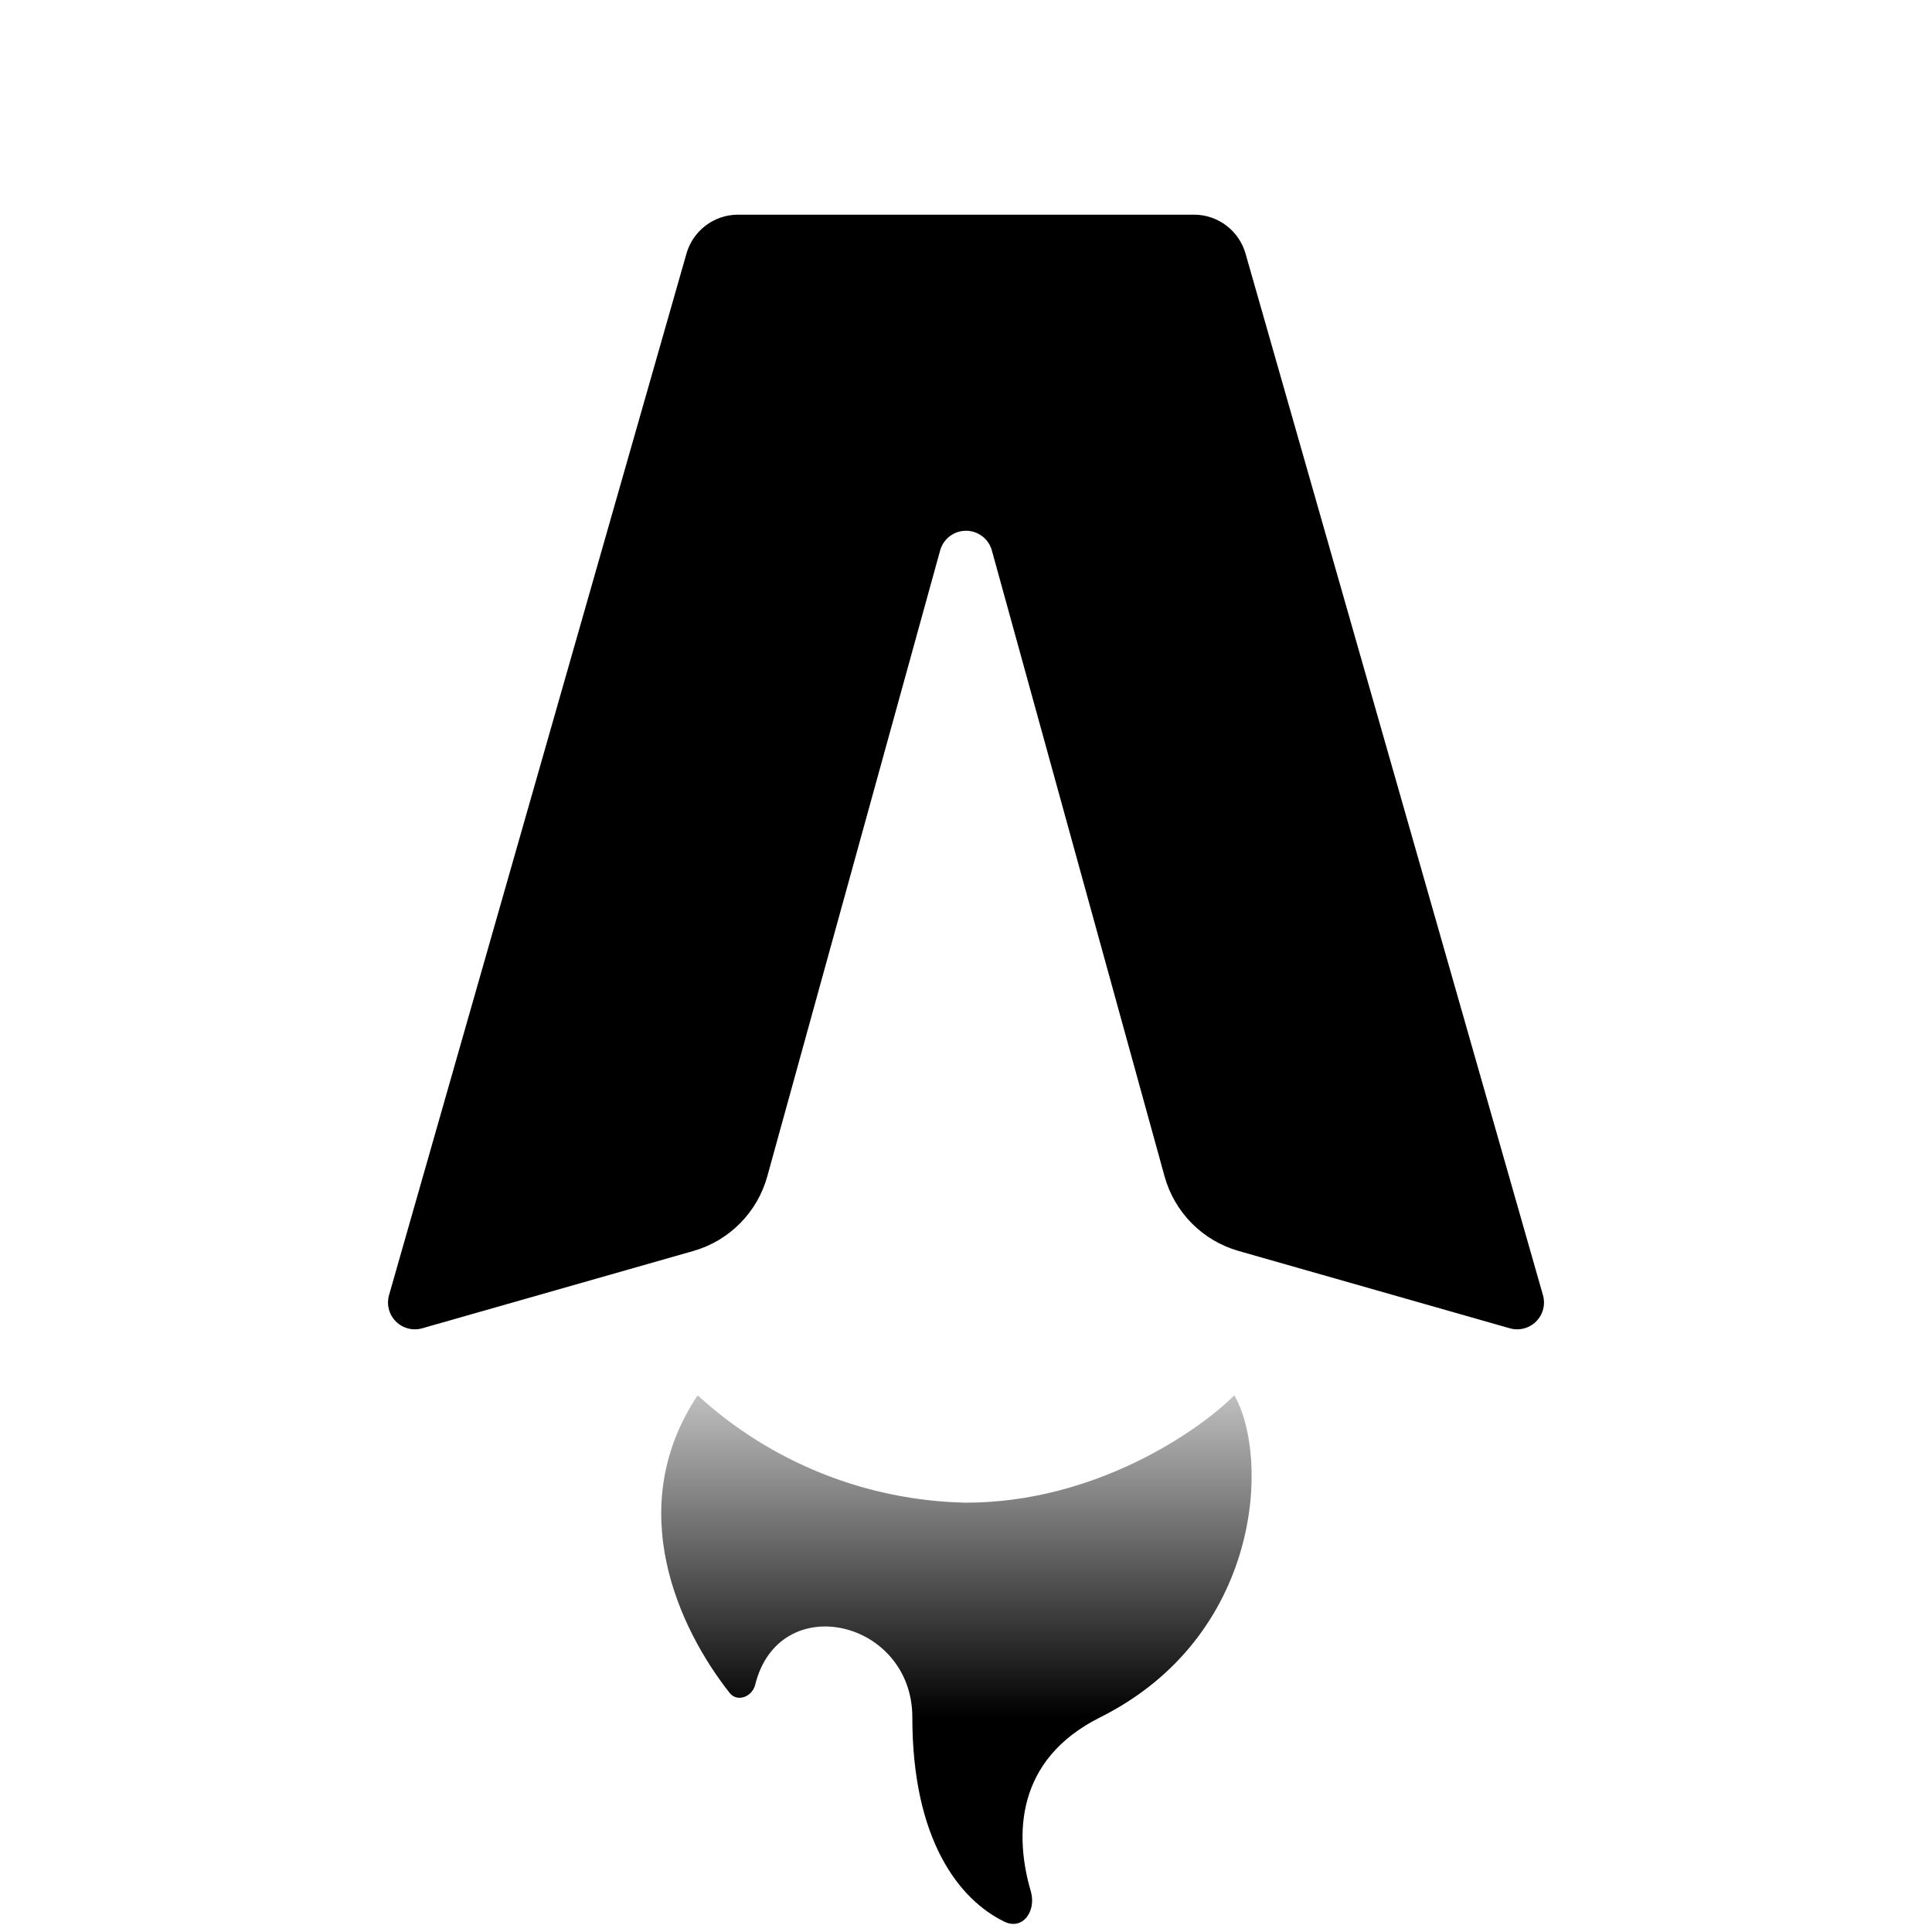
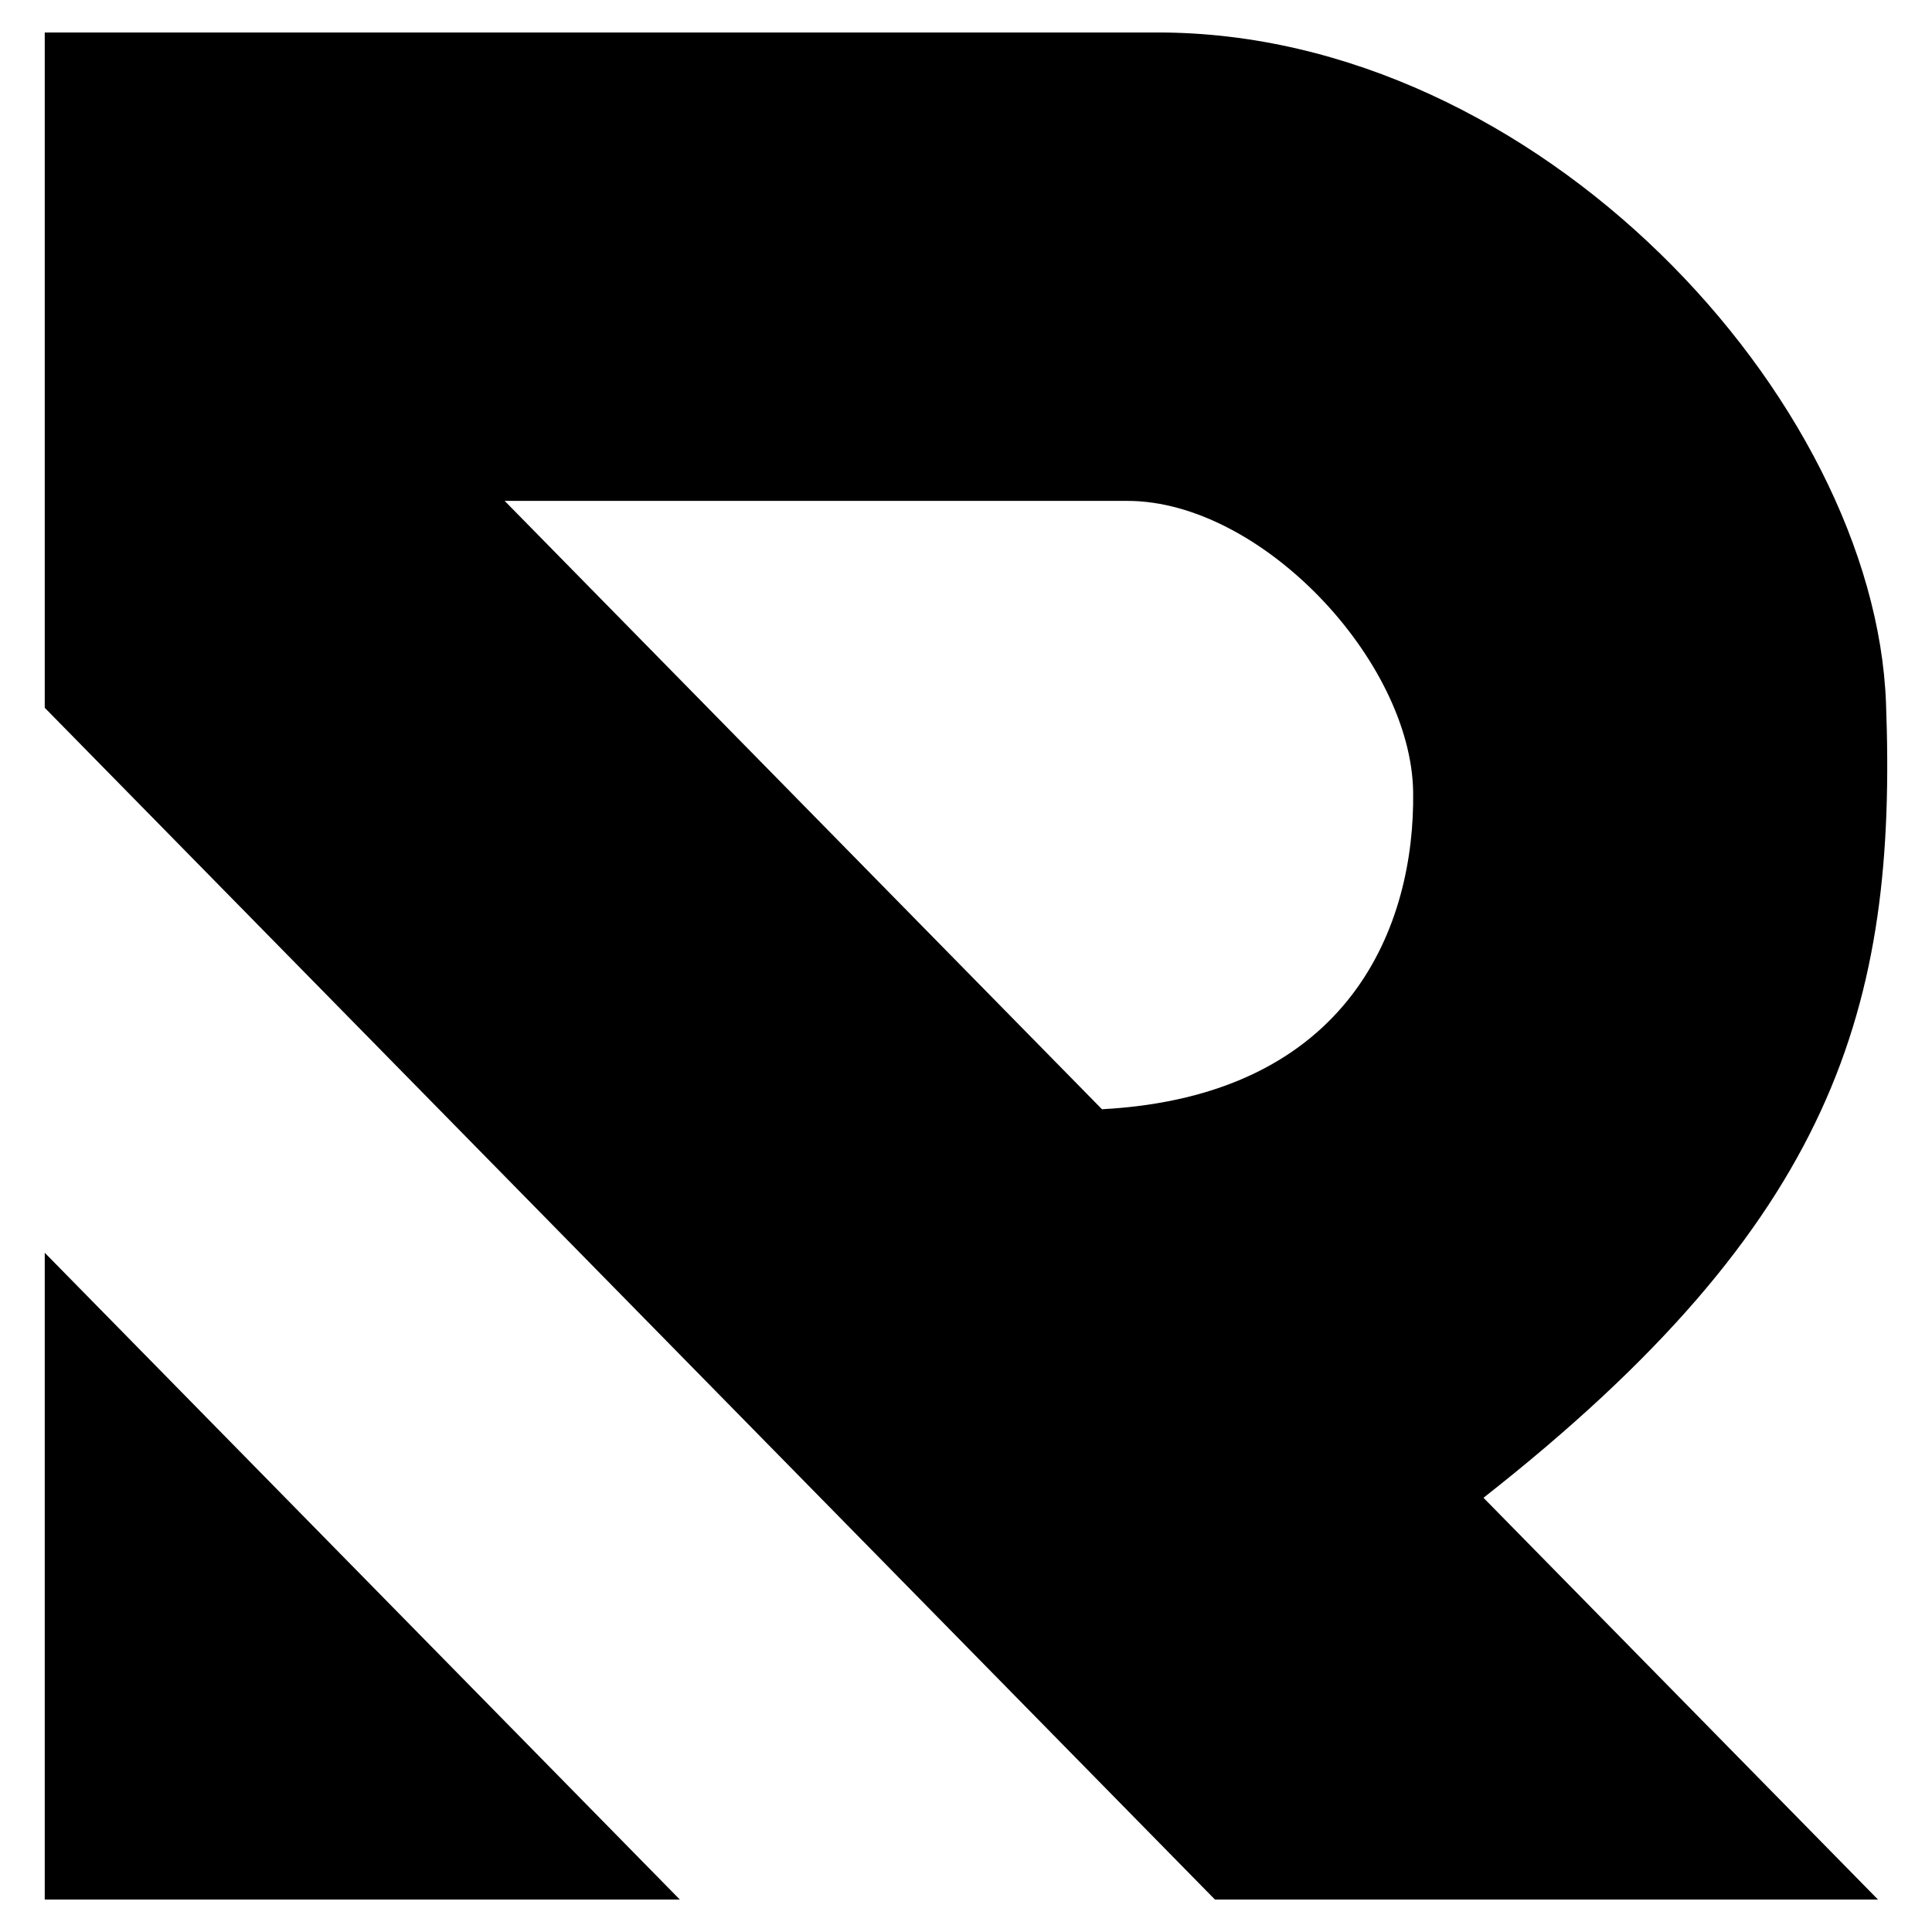
- <svg xmlns="http://www.w3.org/2000/svg" fill="none" viewBox="0 0 36 36">
-   <path fill="#000" d="M22.25 4h-8.5a1 1 0 0 0-.96.73l-5.54 19.4a.5.5 0 0 0 .62.62l5.05-1.44a2 2 0 0 0 1.38-1.4l3.22-11.66a.5.5 0 0 1 .96 0l3.22 11.67a2 2 0 0 0 1.38 1.39l5.05 1.44a.5.5 0 0 0 .62-.62l-5.54-19.4a1 1 0 0 0-.96-.73Z" />
-   <path fill="url(#gradient)" d="M18 28a7.63 7.63 0 0 1-5-2c-1.4 2.1-.35 4.35.6 5.55.14.17.41.07.47-.15.44-1.8 2.93-1.22 2.93.6 0 2.28.87 3.4 1.72 3.81.34.16.59-.2.49-.56-.31-1.05-.29-2.46 1.29-3.25 3-1.5 3.17-4.83 2.5-6-.67.67-2.6 2-5 2Z" />
-   <defs>
-     <linearGradient id="gradient" x1="16" x2="16" y1="32" y2="24" gradientUnits="userSpaceOnUse">
-       <stop stop-color="#000" />
-       <stop offset="1" stop-color="#000" stop-opacity="0" />
-     </linearGradient>
-   </defs>
-   <style>
-     @media (prefers-color-scheme:dark){:root{filter:invert(100%)}}
-   </style>
+ <svg xmlns="http://www.w3.org/2000/svg" version="1.1" width="300" height="300">
+   <svg width="300" height="300" viewBox="0 0 79.375 79.375" version="1.1" id="SvgjsSvg1013">
+     <defs id="SvgjsDefs1012" />
+     <g id="SvgjsG1001" transform="translate(-62.54088,-114.6584)">
+       <path id="SvgjsPath1000" style="fill:#000000;fill-opacity:1;stroke:#000000;stroke-width:0;stroke-linecap:butt;stroke-linejoin:miter;stroke-miterlimit:4;stroke-dasharray:none;stroke-opacity:1" d="m 64.379,115.993 v 27.744 l 48.076,48.962 h 27.241 l -16.207,-16.505 c 14.445,-11.344 17.007,-20.164 16.537,-32.654 C 139.557,131.05 125.732,115.993 110.119,115.993 H 89.963 Z m 18.895,19.244 h 25.583 c 5.503,0 11.665,6.574 11.742,11.959 0.077,5.385 -2.503,12.479 -12.784,13.035 z m -18.895,30.89 v 26.573 h 26.092 z" />
+     </g>
+   </svg>
+   <style>@media (prefers-color-scheme: light) { :root { filter: none; } }
+ @media (prefers-color-scheme: dark) { :root { filter: contrast(0.385) brightness(4.5); } }
+ </style>
</svg>
